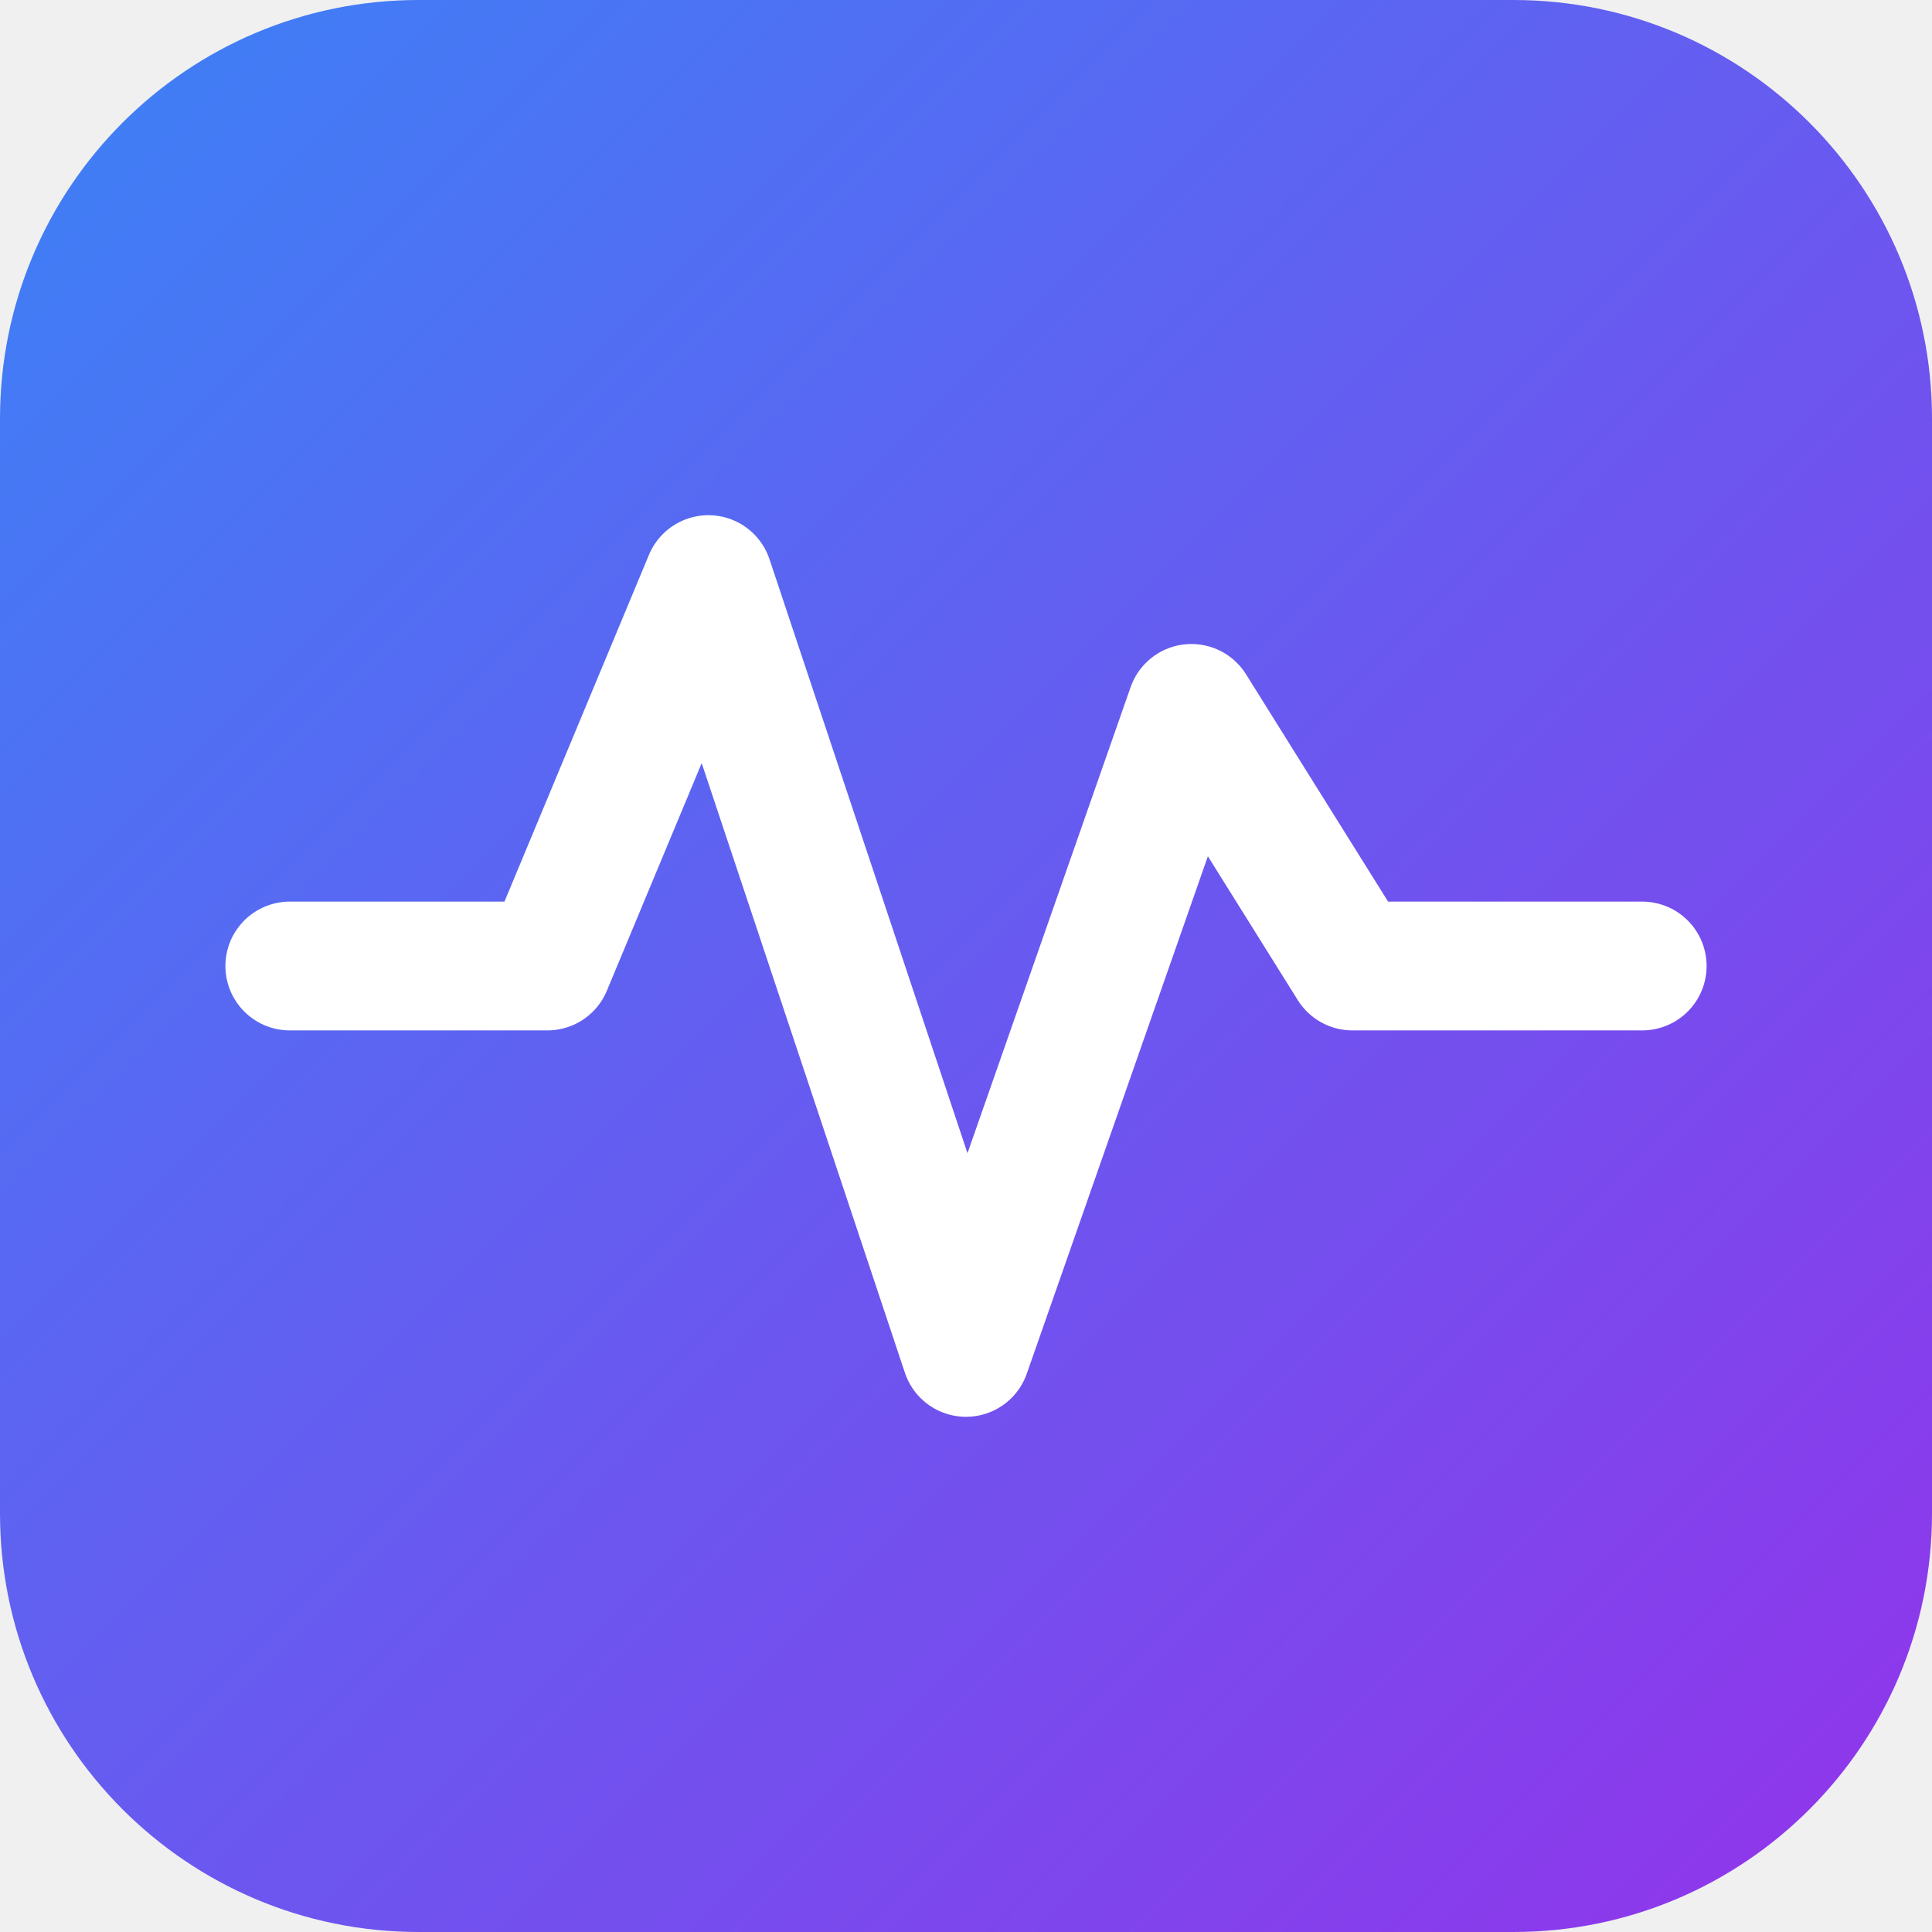
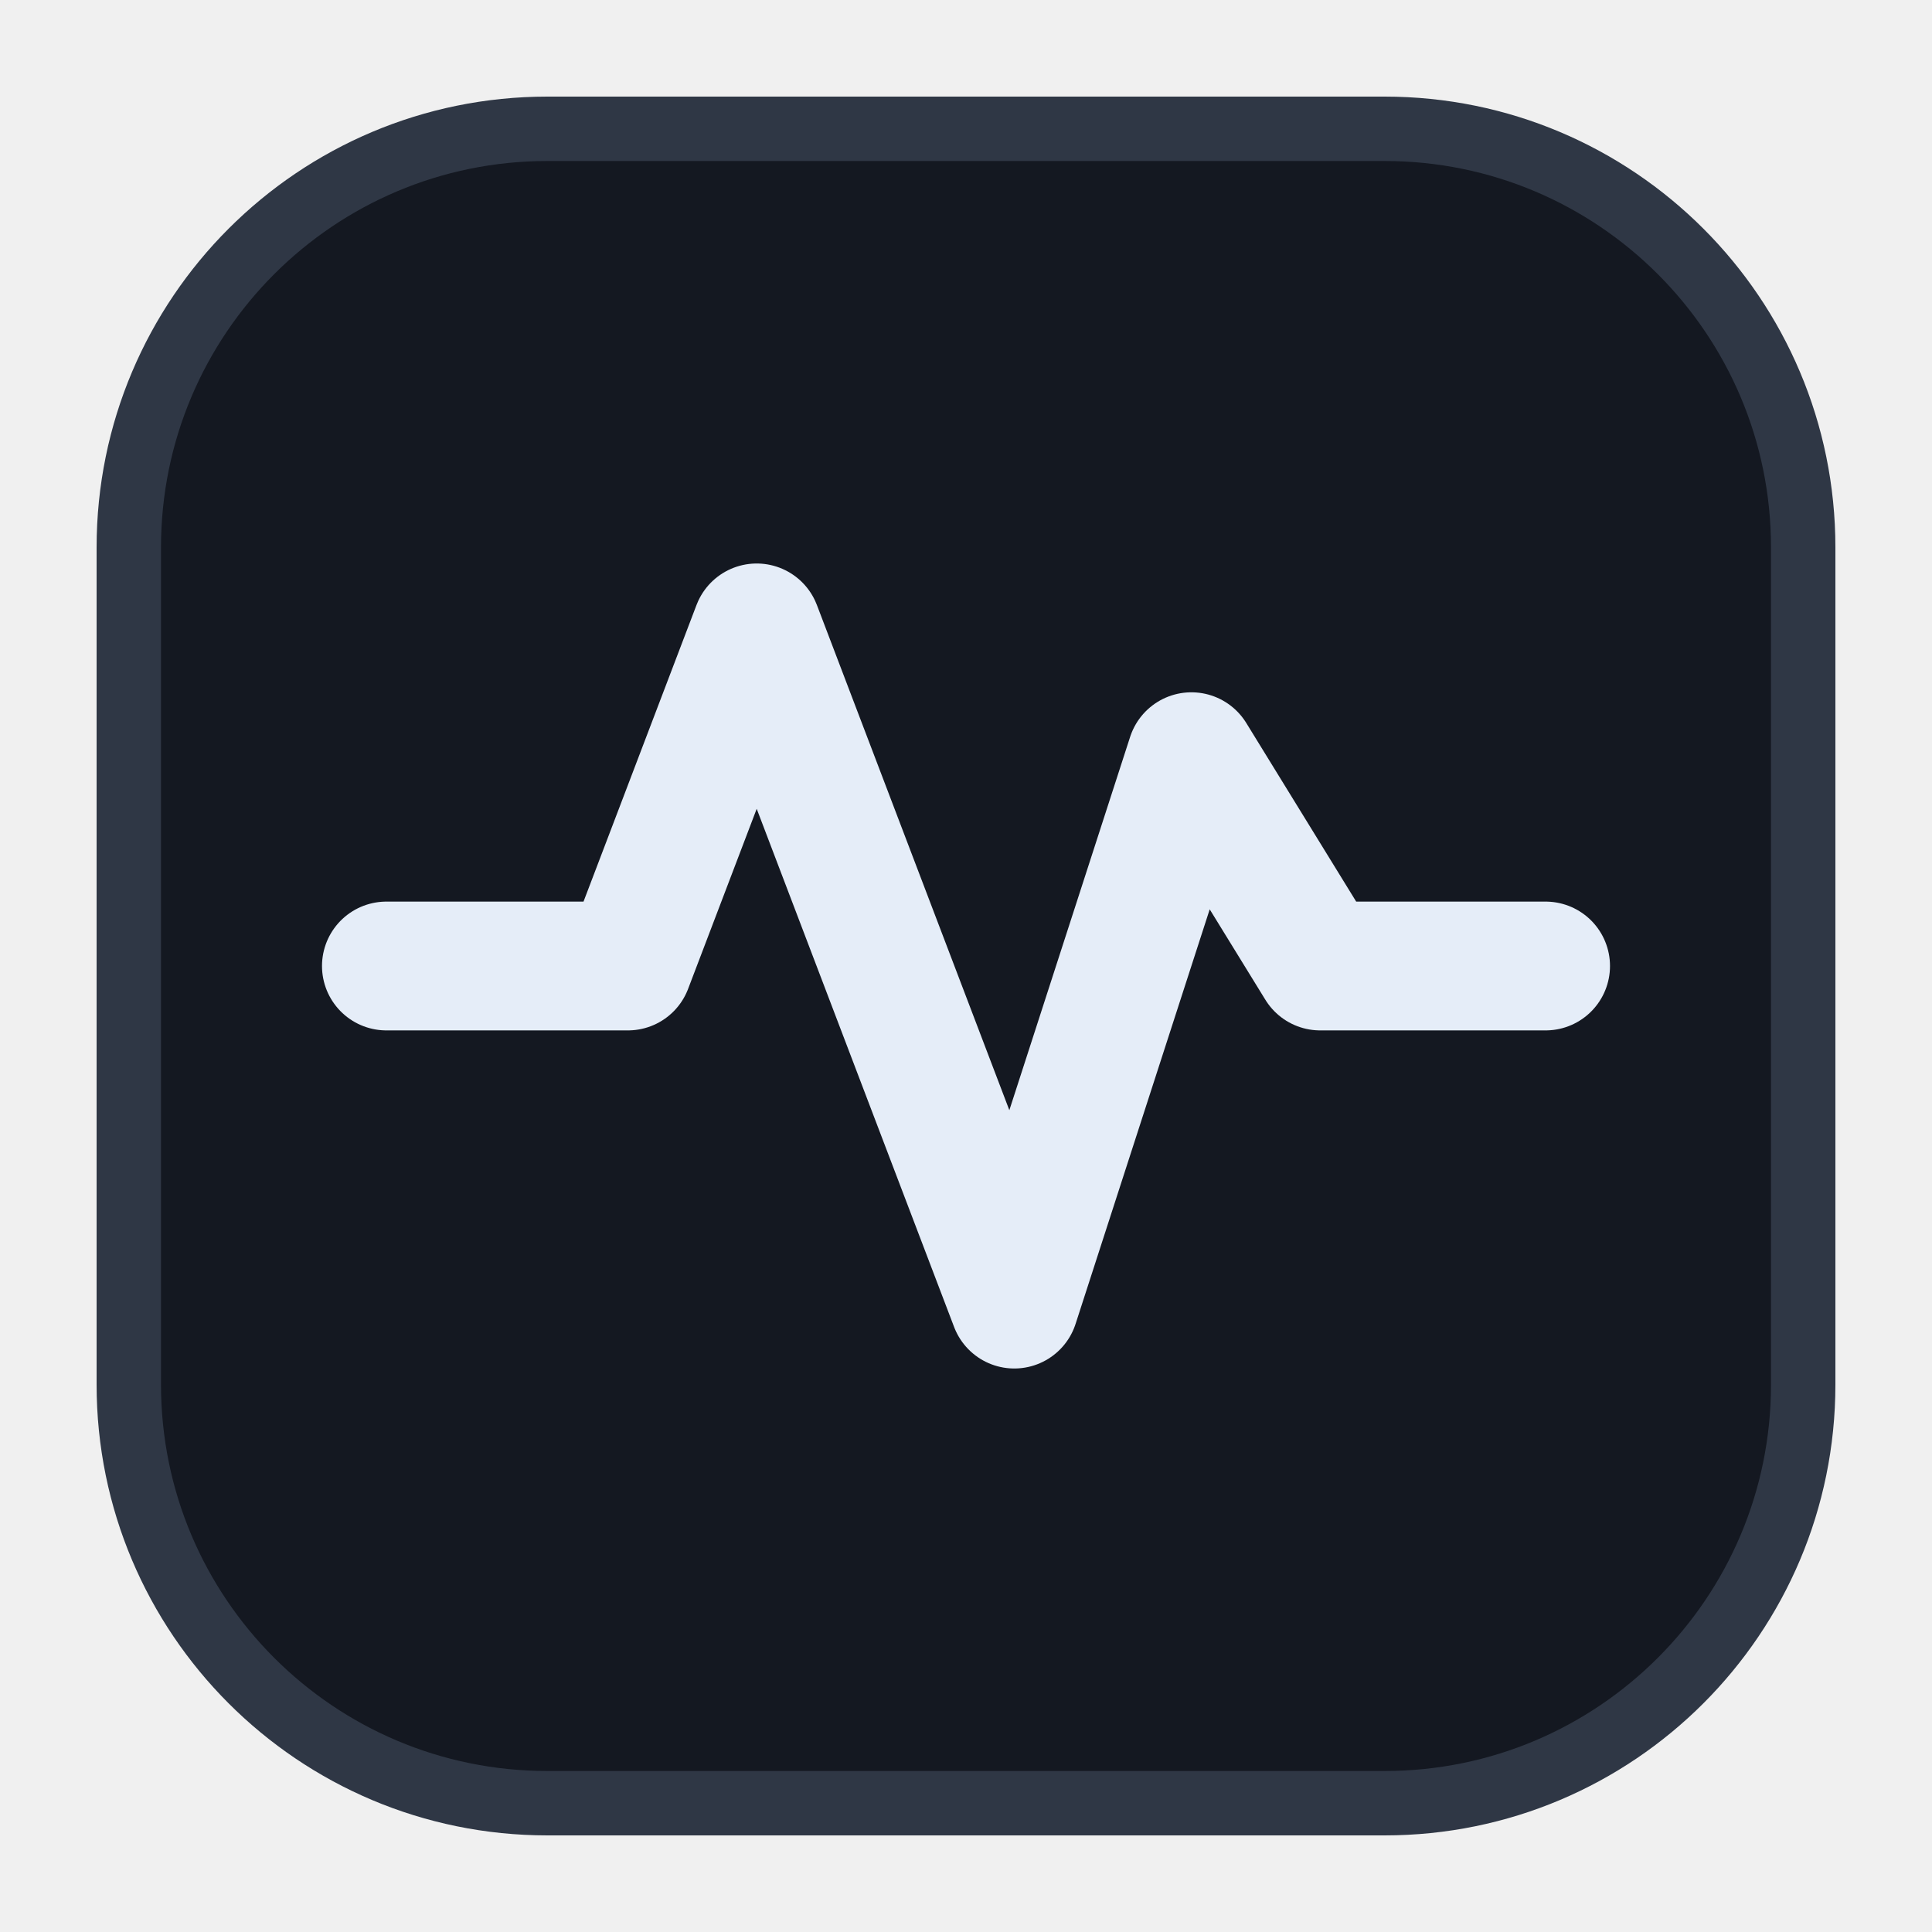
<svg xmlns="http://www.w3.org/2000/svg" viewBox="0 0 120 120" width="120" height="120" role="img" aria-label="Pulse">
-   <defs>
-     <linearGradient id="pulseBrand" x1="0%" y1="0%" x2="100%" y2="100%">
-       <stop offset="0%" stop-color="#3B82F6" />
-       <stop offset="100%" stop-color="#9333EA" />
-     </linearGradient>
-   </defs>
-   <rect width="120" height="120" rx="26" ry="26" fill="url(#pulseBrand)" />
-   <path d="M18 60 H34 L44 36 L60 84 L74 44 L84 60 H102" fill="none" stroke="#FFFFFF" stroke-width="8" stroke-linecap="round" stroke-linejoin="round" />
+   <rect x="8" y="8" width="104" height="104" rx="26" ry="26" fill="#141821" stroke="#2f3745" stroke-width="4" />
+   <path d="M24 60 H39 L47 39 L63 81 L74 47 L82 60 H96" fill="none" stroke="#E5EDF8" stroke-width="8" stroke-linecap="round" stroke-linejoin="round" />
</svg>
